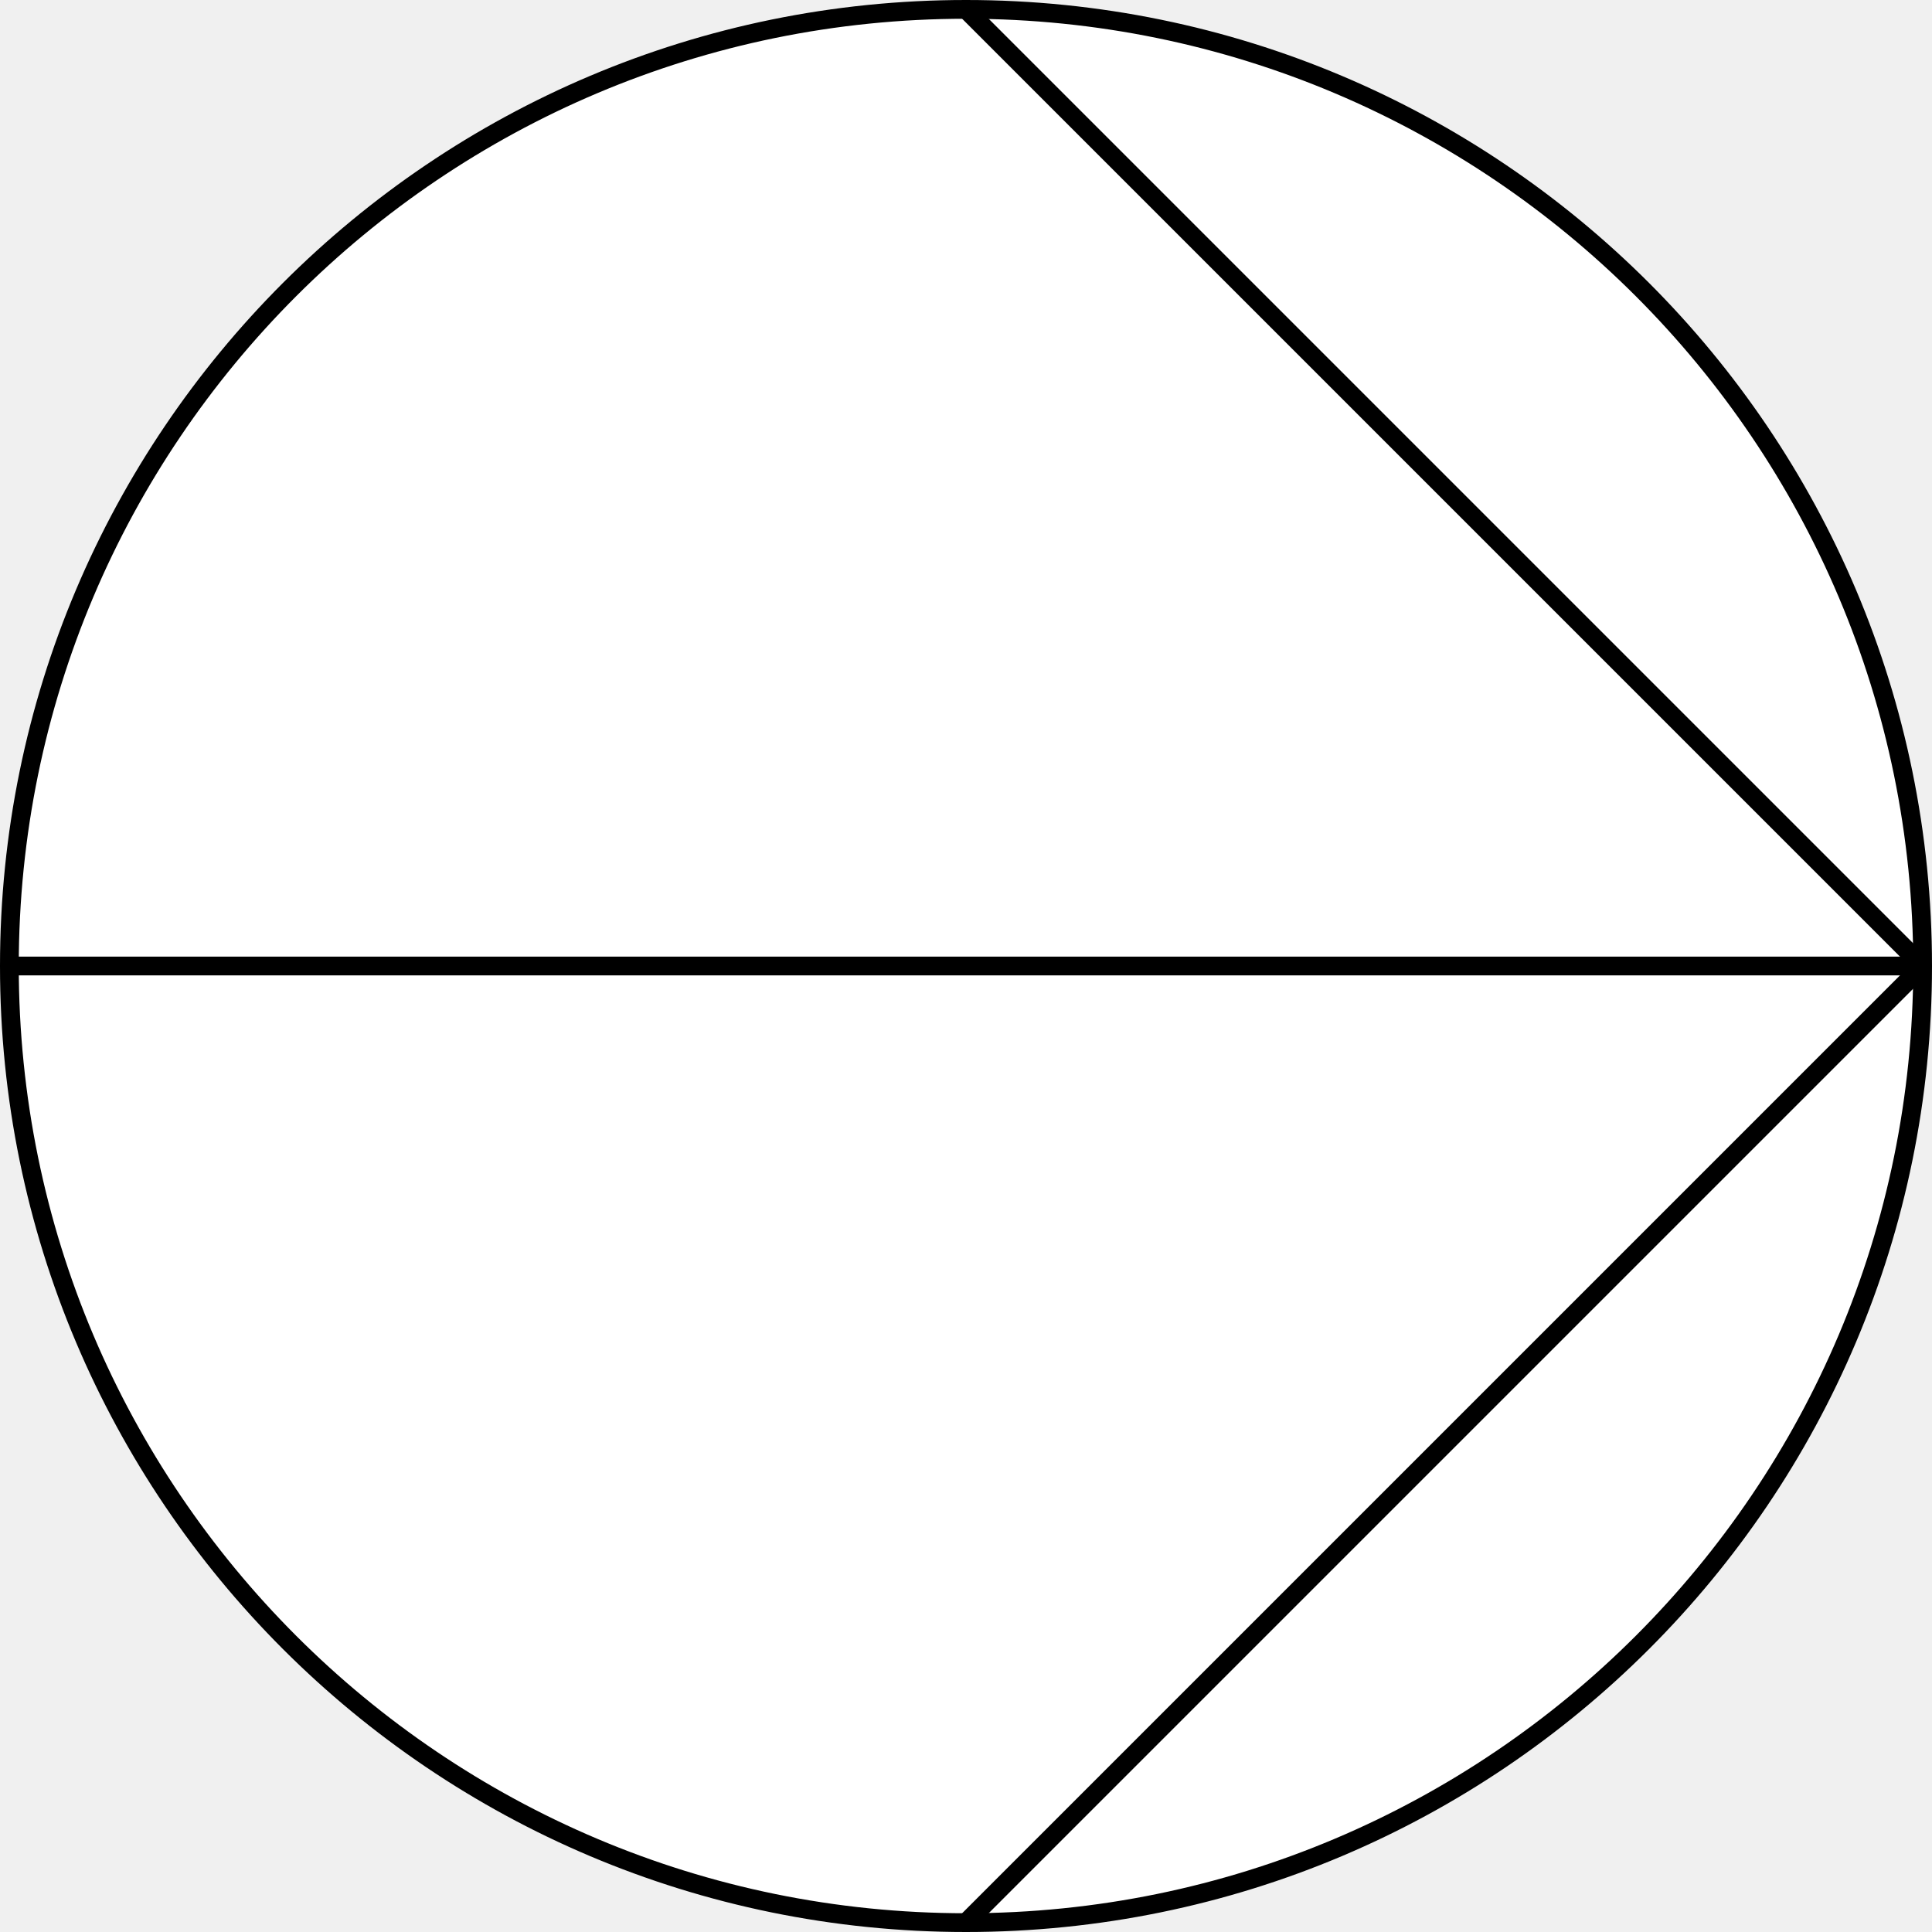
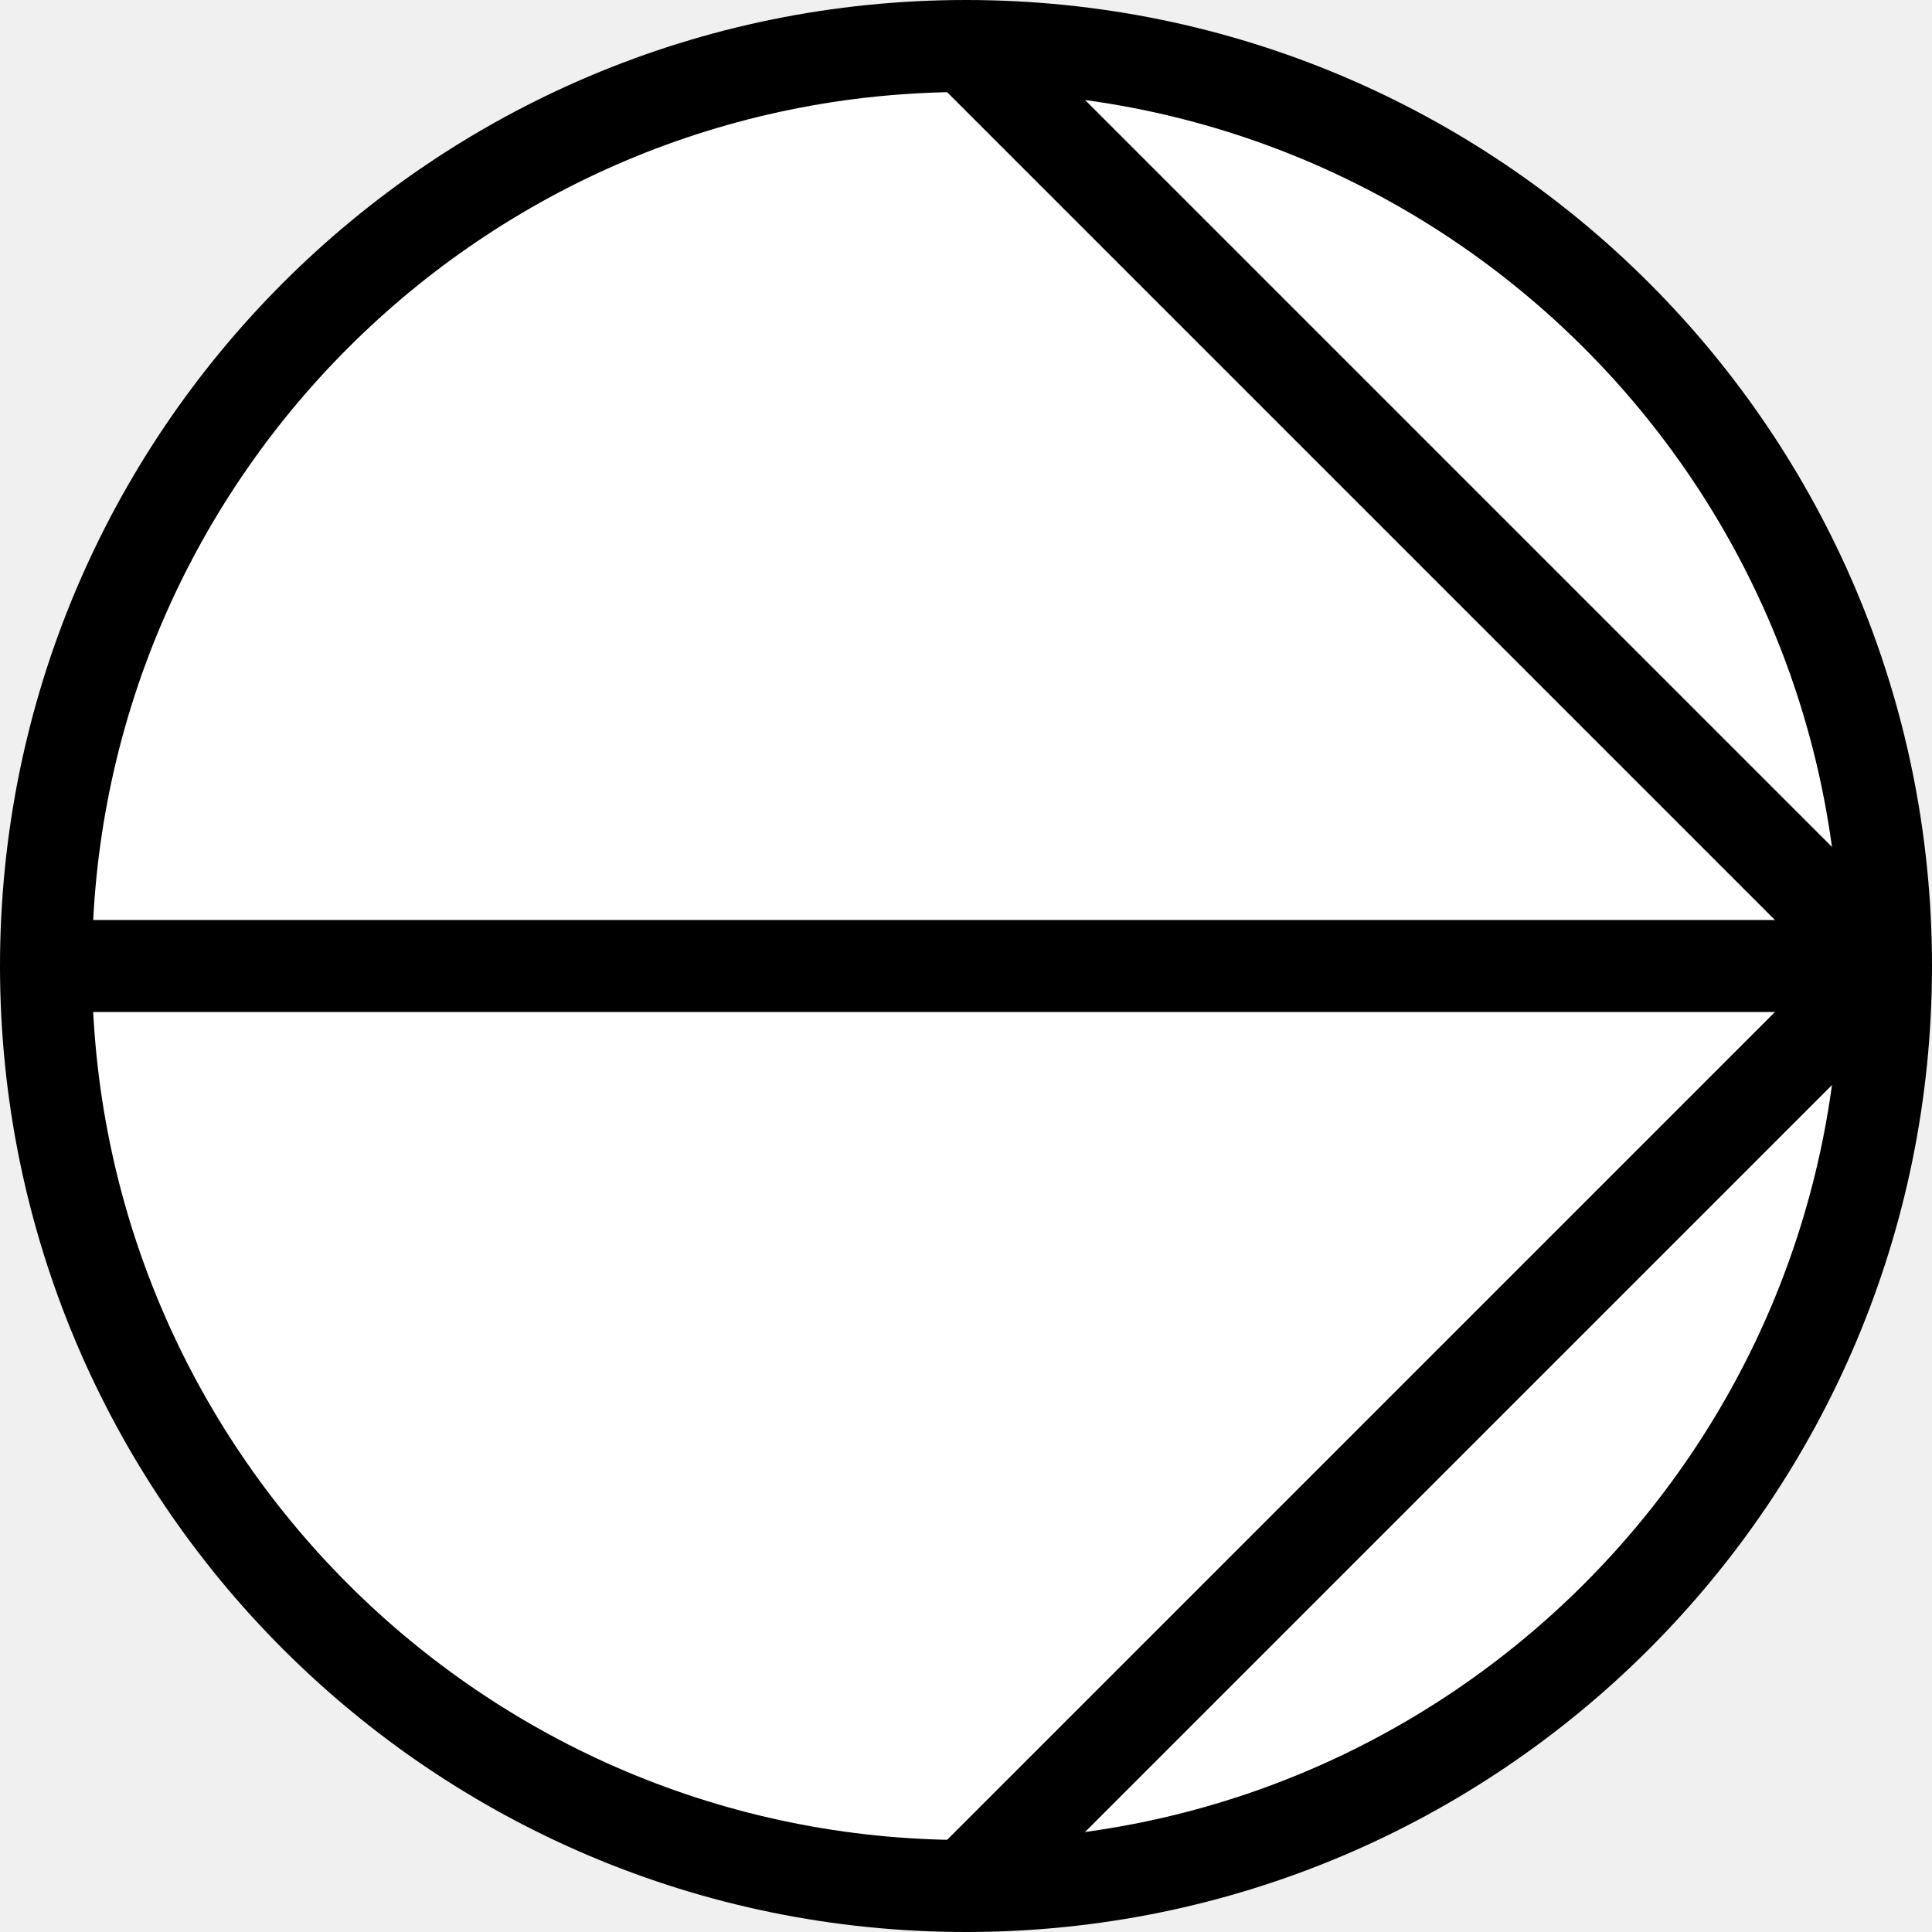
- <svg xmlns="http://www.w3.org/2000/svg" width="11cm" height="11cm" viewBox="-1 -205 206 206">
+ <svg xmlns="http://www.w3.org/2000/svg" width="3cm" height="3cm" viewBox="-21 -21 42 42">
  <g>
-     <ellipse style="fill: #ffffff" cx="102" cy="-102" rx="102" ry="102" />
-     <ellipse style="fill: none; fill-opacity:0; stroke-width: 2; stroke: #000000" cx="102" cy="-102" rx="102" ry="102" />
-     <line style="fill: none; fill-opacity:0; stroke-width: 2; stroke: #000000" x1="0" y1="-102" x2="204" y2="-102" />
-     <line style="fill: none; fill-opacity:0; stroke-width: 2; stroke: #000000" x1="102" y1="-204" x2="204" y2="-102" />
-     <line style="fill: none; fill-opacity:0; stroke-width: 2; stroke: #000000" x1="102" y1="0" x2="204" y2="-102" />
+     <ellipse style="fill: #ffffff" cx="0" cy="0" rx="20" ry="20" />
+     <ellipse style="fill: none; fill-opacity:0; stroke-width: 2; stroke: #000000" cx="0" cy="0" rx="20" ry="20" />
+     <line style="fill: none; fill-opacity:0; stroke-width: 2; stroke: #000000" x1="-20" y1="0" x2="20" y2="0" />
+     <line style="fill: none; fill-opacity:0; stroke-width: 2; stroke: #000000" x1="0" y1="-20" x2="20" y2="0" />
+     <line style="fill: none; fill-opacity:0; stroke-width: 2; stroke: #000000" x1="0" y1="20" x2="20" y2="0" />
  </g>
</svg>
